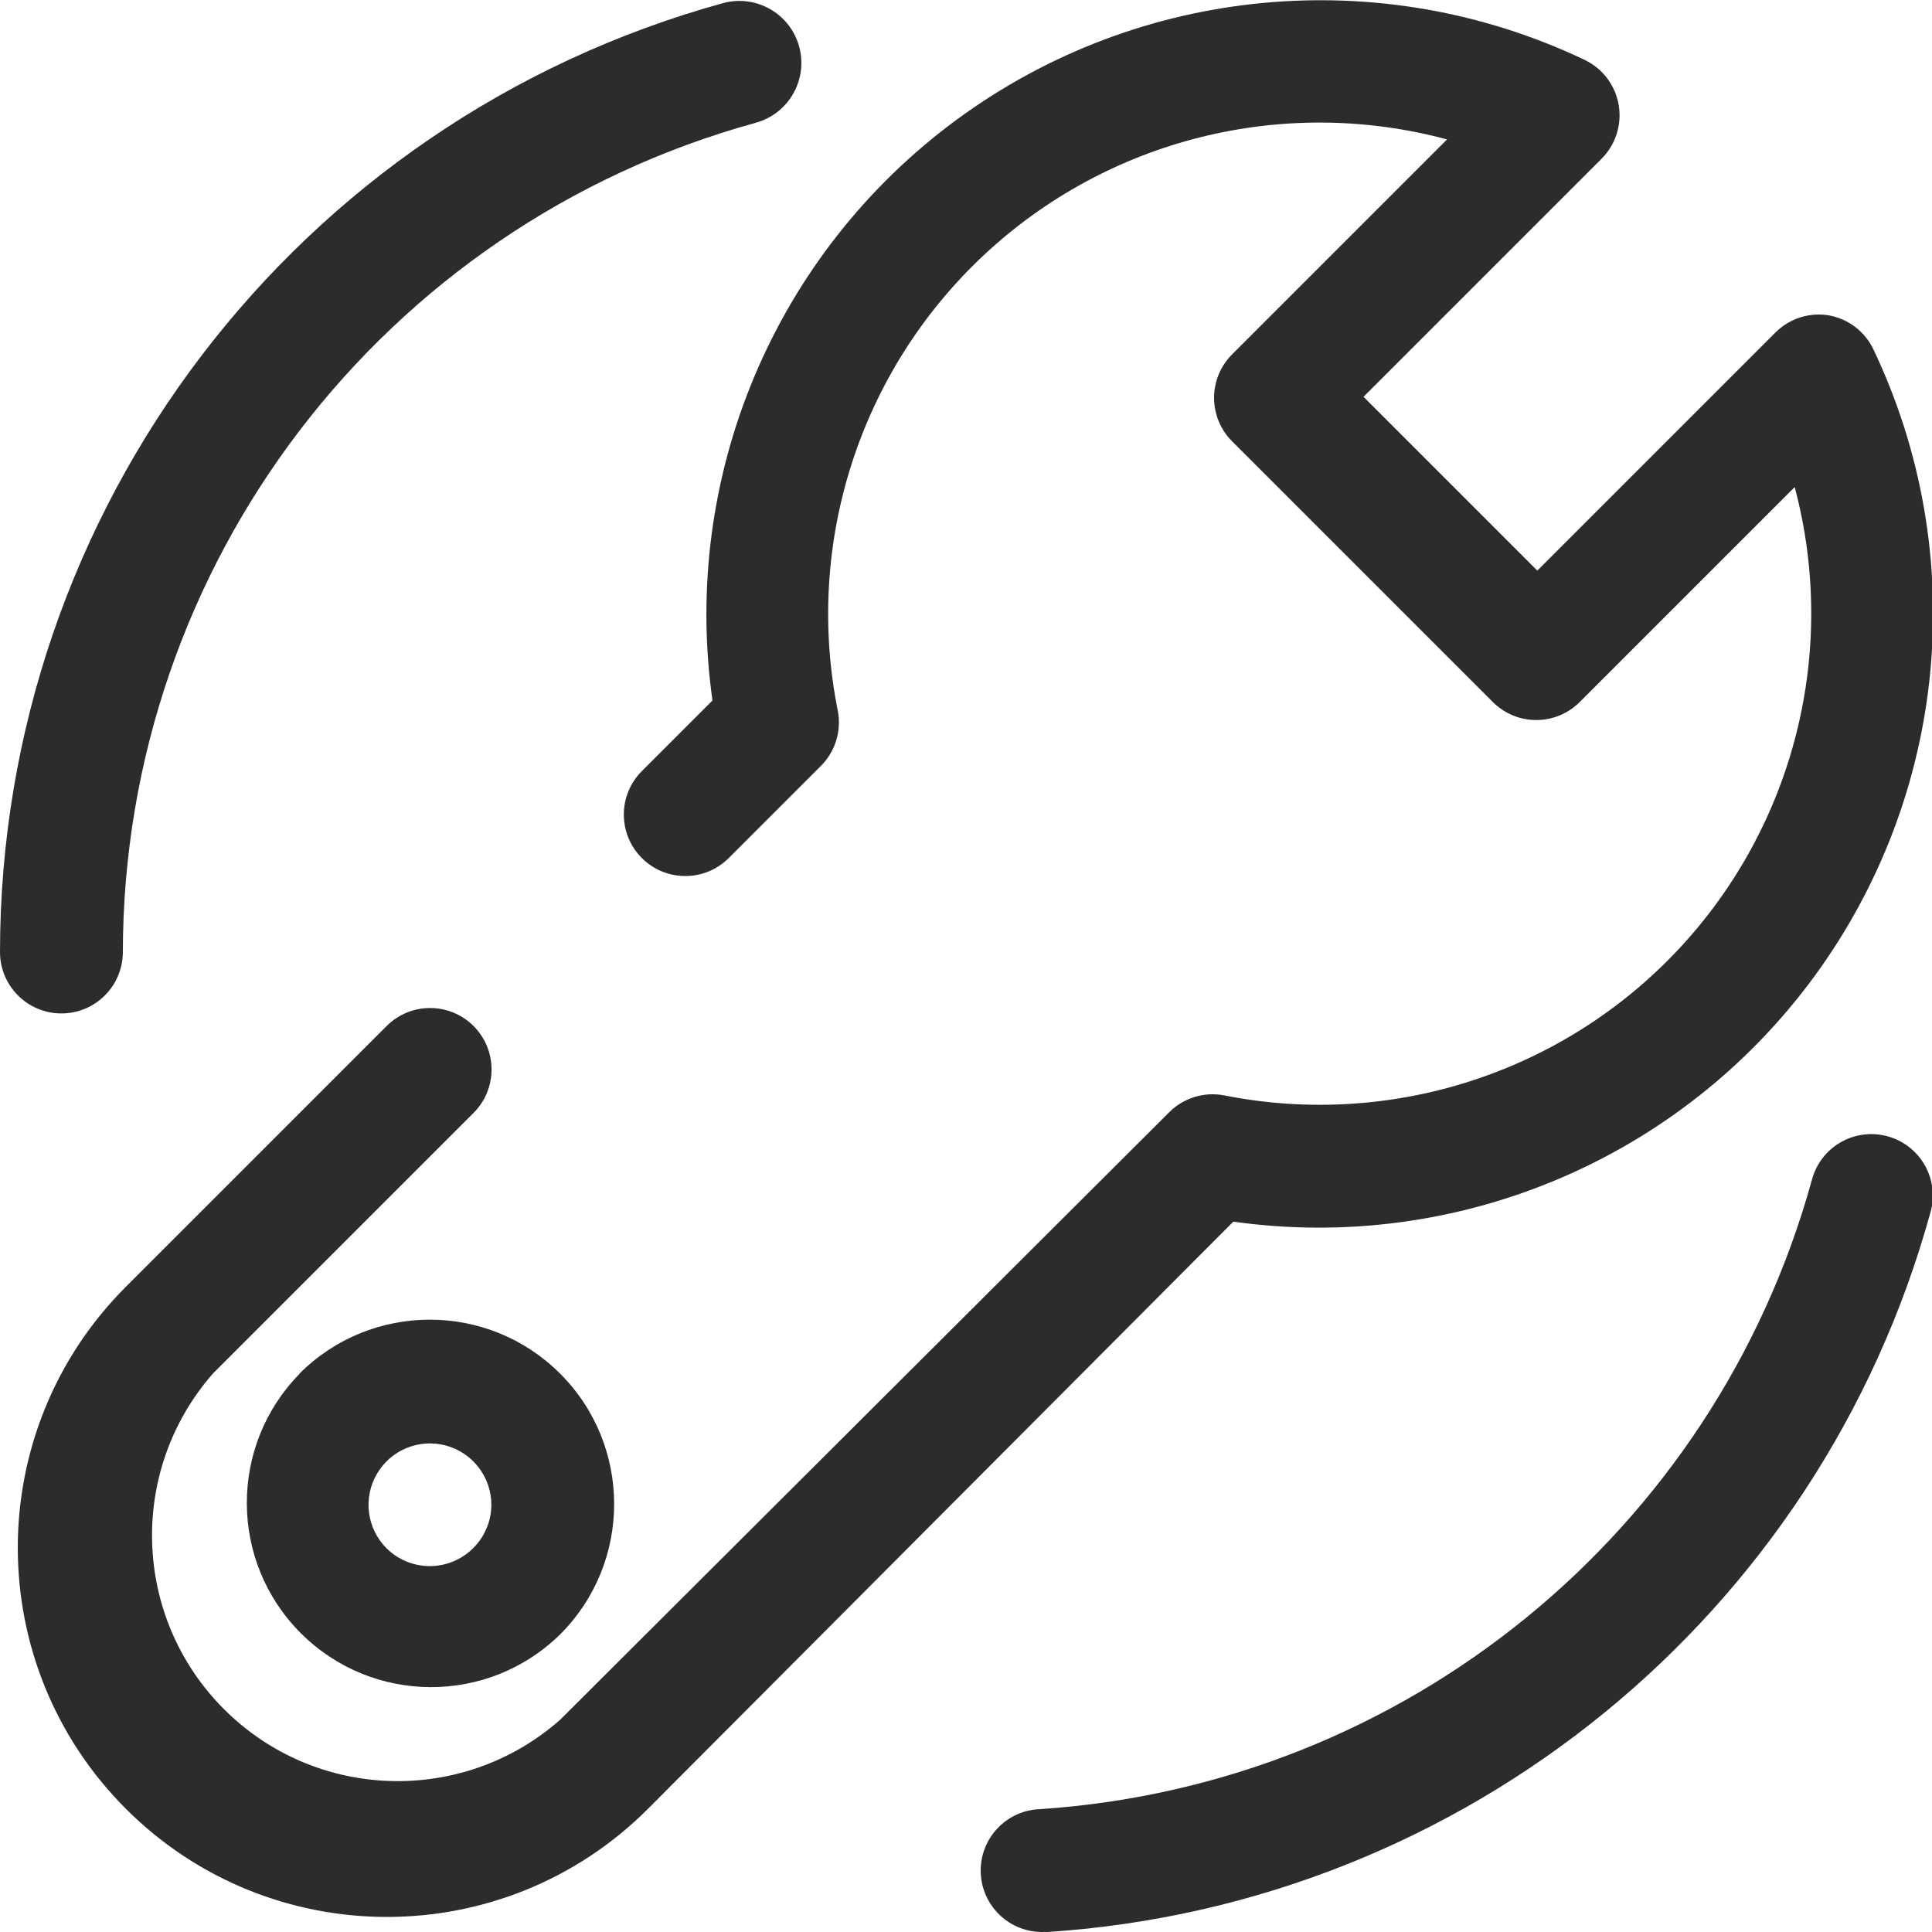
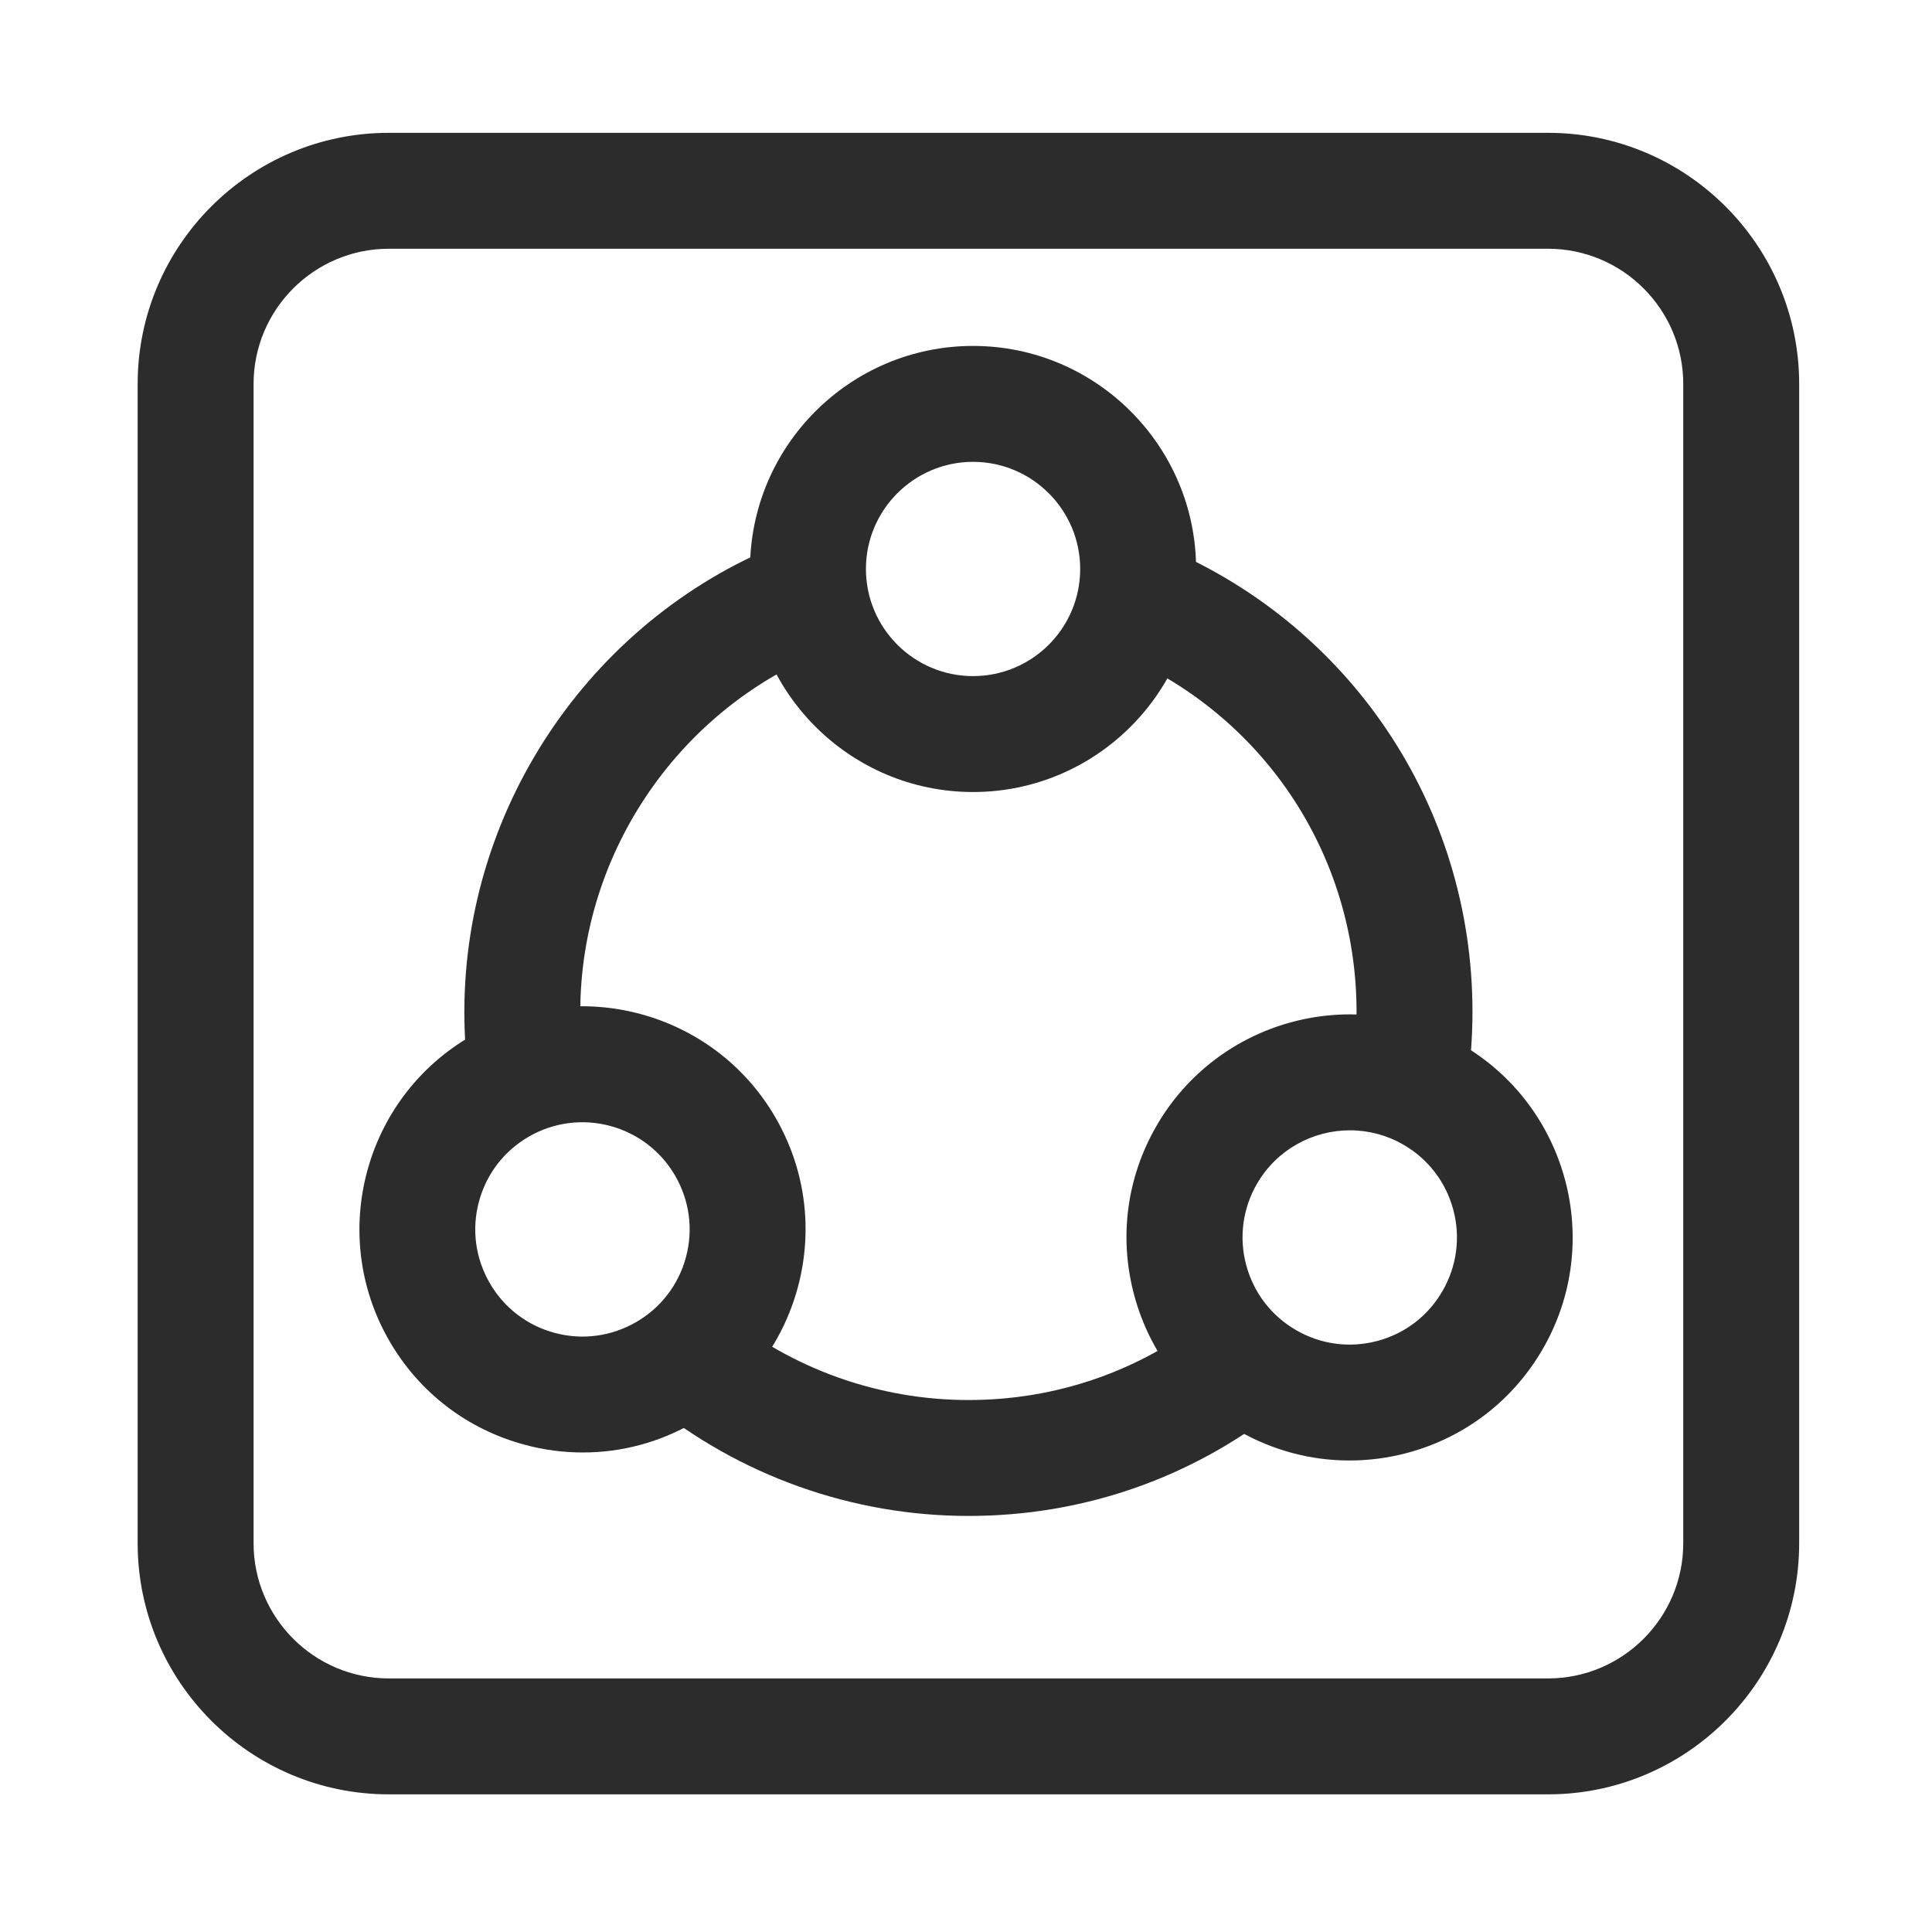
- <svg xmlns="http://www.w3.org/2000/svg" t="1725281288635" class="icon" viewBox="0 0 1024 1024" version="1.1" p-id="7150" width="16" height="16">
-   <path d="M969.455 167.164a32.554 32.554 0 0 0-28.485 9.115l-126.146 126.146-92.128-92.128 126.146-126.146a32.554 32.554 0 0 0-8.952-52.412 325.539 325.539 0 0 0-462.265 339.537l-37.437 37.437a32.554 32.554 0 0 0 46.064 46.064l48.831-48.831a32.554 32.554 0 0 0 8.952-29.299 260.431 260.431 0 0 1 322.935-302.751l-113.939 113.939a32.554 32.554 0 0 0 0 46.064l138.191 138.191a32.554 32.554 0 0 0 46.064 0l113.939-113.939a260.431 260.431 0 0 1-302.263 322.446 32.554 32.554 0 0 0-29.299 8.952L296.891 911.509A130.216 130.216 0 0 1 112.799 728.068l138.191-138.191a32.554 32.554 0 0 0-46.064-46.064L66.735 682.004a195.323 195.323 0 0 0 276.708 276.708l310.239-311.215A325.539 325.539 0 0 0 992.894 185.069a32.554 32.554 0 0 0-23.439-17.905z" fill="#2c2c2c" p-id="7151" />
-   <path d="M158.863 728.068a97.662 97.662 0 0 0 138.028 138.191 97.662 97.662 0 0 0-138.191-138.191zM260.431 797.57a32.554 32.554 0 0 1-9.603 22.95 32.554 32.554 0 0 1-46.064 0A32.554 32.554 0 1 1 260.431 797.57z" fill="#2c2c2c" p-id="7152" />
-   <path d="M1000.381 602.247A32.554 32.554 0 0 0 960.34 625.36a455.754 455.754 0 0 1-409.04 333.515 32.554 32.554 0 0 0 2.116 65.108h2.116a520.862 520.862 0 0 0 467.637-381.369 32.554 32.554 0 0 0-22.788-40.367zM65.108 504.585A456.568 456.568 0 0 1 400.413 65.108 32.554 32.554 0 0 0 383.322 1.628 522.002 522.002 0 0 0 0 504.585a32.554 32.554 0 1 0 65.108 0z" fill="#2c2c2c" p-id="7153" />
+ <svg xmlns="http://www.w3.org/2000/svg" t="1728741443437" class="icon" viewBox="0 0 1024 1024" version="1.1" p-id="7902" width="16" height="16">
+   <path d="M820.48 951.04h-614.4c-73.421 0-133.12-59.699-133.12-133.12v-614.4c0-73.421 59.699-133.12 133.12-133.12h614.4c73.421 0 133.12 59.699 133.12 133.12v614.4c0 73.421-59.75 133.12-133.12 133.12z m-614.4-819.2c-39.526 0-71.68 32.154-71.68 71.68v614.4c0 39.526 32.154 71.68 71.68 71.68h614.4c39.526 0 71.68-32.154 71.68-71.68v-614.4c0-39.526-32.154-71.68-71.68-71.68h-614.4z" fill="#2c2c2c" p-id="7903" />
+   <path d="M515.738 419.789C450.56 419.789 397.517 366.746 397.517 301.568S450.56 183.347 515.738 183.347s118.221 53.043 118.221 118.221-53.043 118.221-118.221 118.221z m0-175.002c-31.334 0-56.781 25.498-56.781 56.781s25.446 56.781 56.781 56.781 56.781-25.446 56.781-56.781-25.498-56.781-56.781-56.781zM308.89 769.843c-10.24 0-20.582-1.331-30.771-4.096-30.515-8.192-56.013-27.75-71.782-55.091-32.614-56.474-13.21-128.87 43.264-161.485 56.422-32.614 128.922-13.21 161.485 43.264 15.77 27.341 19.968 59.187 11.827 89.702-8.192 30.515-27.75 56.013-55.091 71.782-18.227 10.598-38.4 15.923-58.931 15.923z m-28.57-167.424c-13.158 7.578-22.528 19.814-26.47 34.458s-1.894 29.952 5.683 43.11c7.578 13.158 19.814 22.528 34.458 26.47s29.952 1.894 43.11-5.683a56.371 56.371 0 0 0 26.47-34.458c3.942-14.643 1.894-29.952-5.683-43.11-15.667-27.136-50.432-36.454-77.568-20.787zM715.162 774.093c-20.48 0-40.704-5.376-58.931-15.872-27.341-15.77-46.899-41.267-55.091-71.782-8.192-30.515-3.994-62.362 11.827-89.702 32.614-56.474 105.011-75.878 161.485-43.264 56.474 32.614 75.878 105.062 43.264 161.485-15.77 27.341-41.267 46.899-71.782 55.091-10.138 2.714-20.48 4.045-30.771 4.045z m0.307-175.002c-19.661 0-38.758 10.189-49.254 28.365a56.412 56.412 0 0 0-5.683 43.11c3.942 14.643 13.312 26.88 26.47 34.458 13.107 7.578 28.416 9.626 43.11 5.683s26.88-13.312 34.458-26.47c7.578-13.158 9.626-28.416 5.683-43.11a56.371 56.371 0 0 0-26.47-34.458 56.371 56.371 0 0 0-28.314-7.578z" fill="#2c2c2c" p-id="7904" />
+   <path d="M777.011 579.123l-60.621-9.882c1.741-10.701 2.611-21.76 2.611-32.922 0-84.275-50.483-159.181-128.666-190.822l23.04-56.986c101.478 41.062 167.066 138.291 167.066 247.757 0 14.49-1.178 28.877-3.43 42.854zM248.73 573.594c-1.741-12.134-2.611-24.678-2.611-37.274 0-110.285 69.222-210.688 172.288-249.805l21.811 57.446c-79.36 30.106-132.659 107.418-132.659 192.358 0 9.728 0.666 19.302 1.997 28.57l-60.826 8.704zM513.28 803.482c-61.44 0-121.446-21.35-168.909-60.16l38.912-47.565c36.506 29.85 82.688 46.285 129.997 46.285 46.387 0 90.214-15.104 126.669-43.622l37.888 48.384c-47.411 37.069-104.294 56.678-164.557 56.678z" fill="#2c2c2c" p-id="7905" />
</svg>
